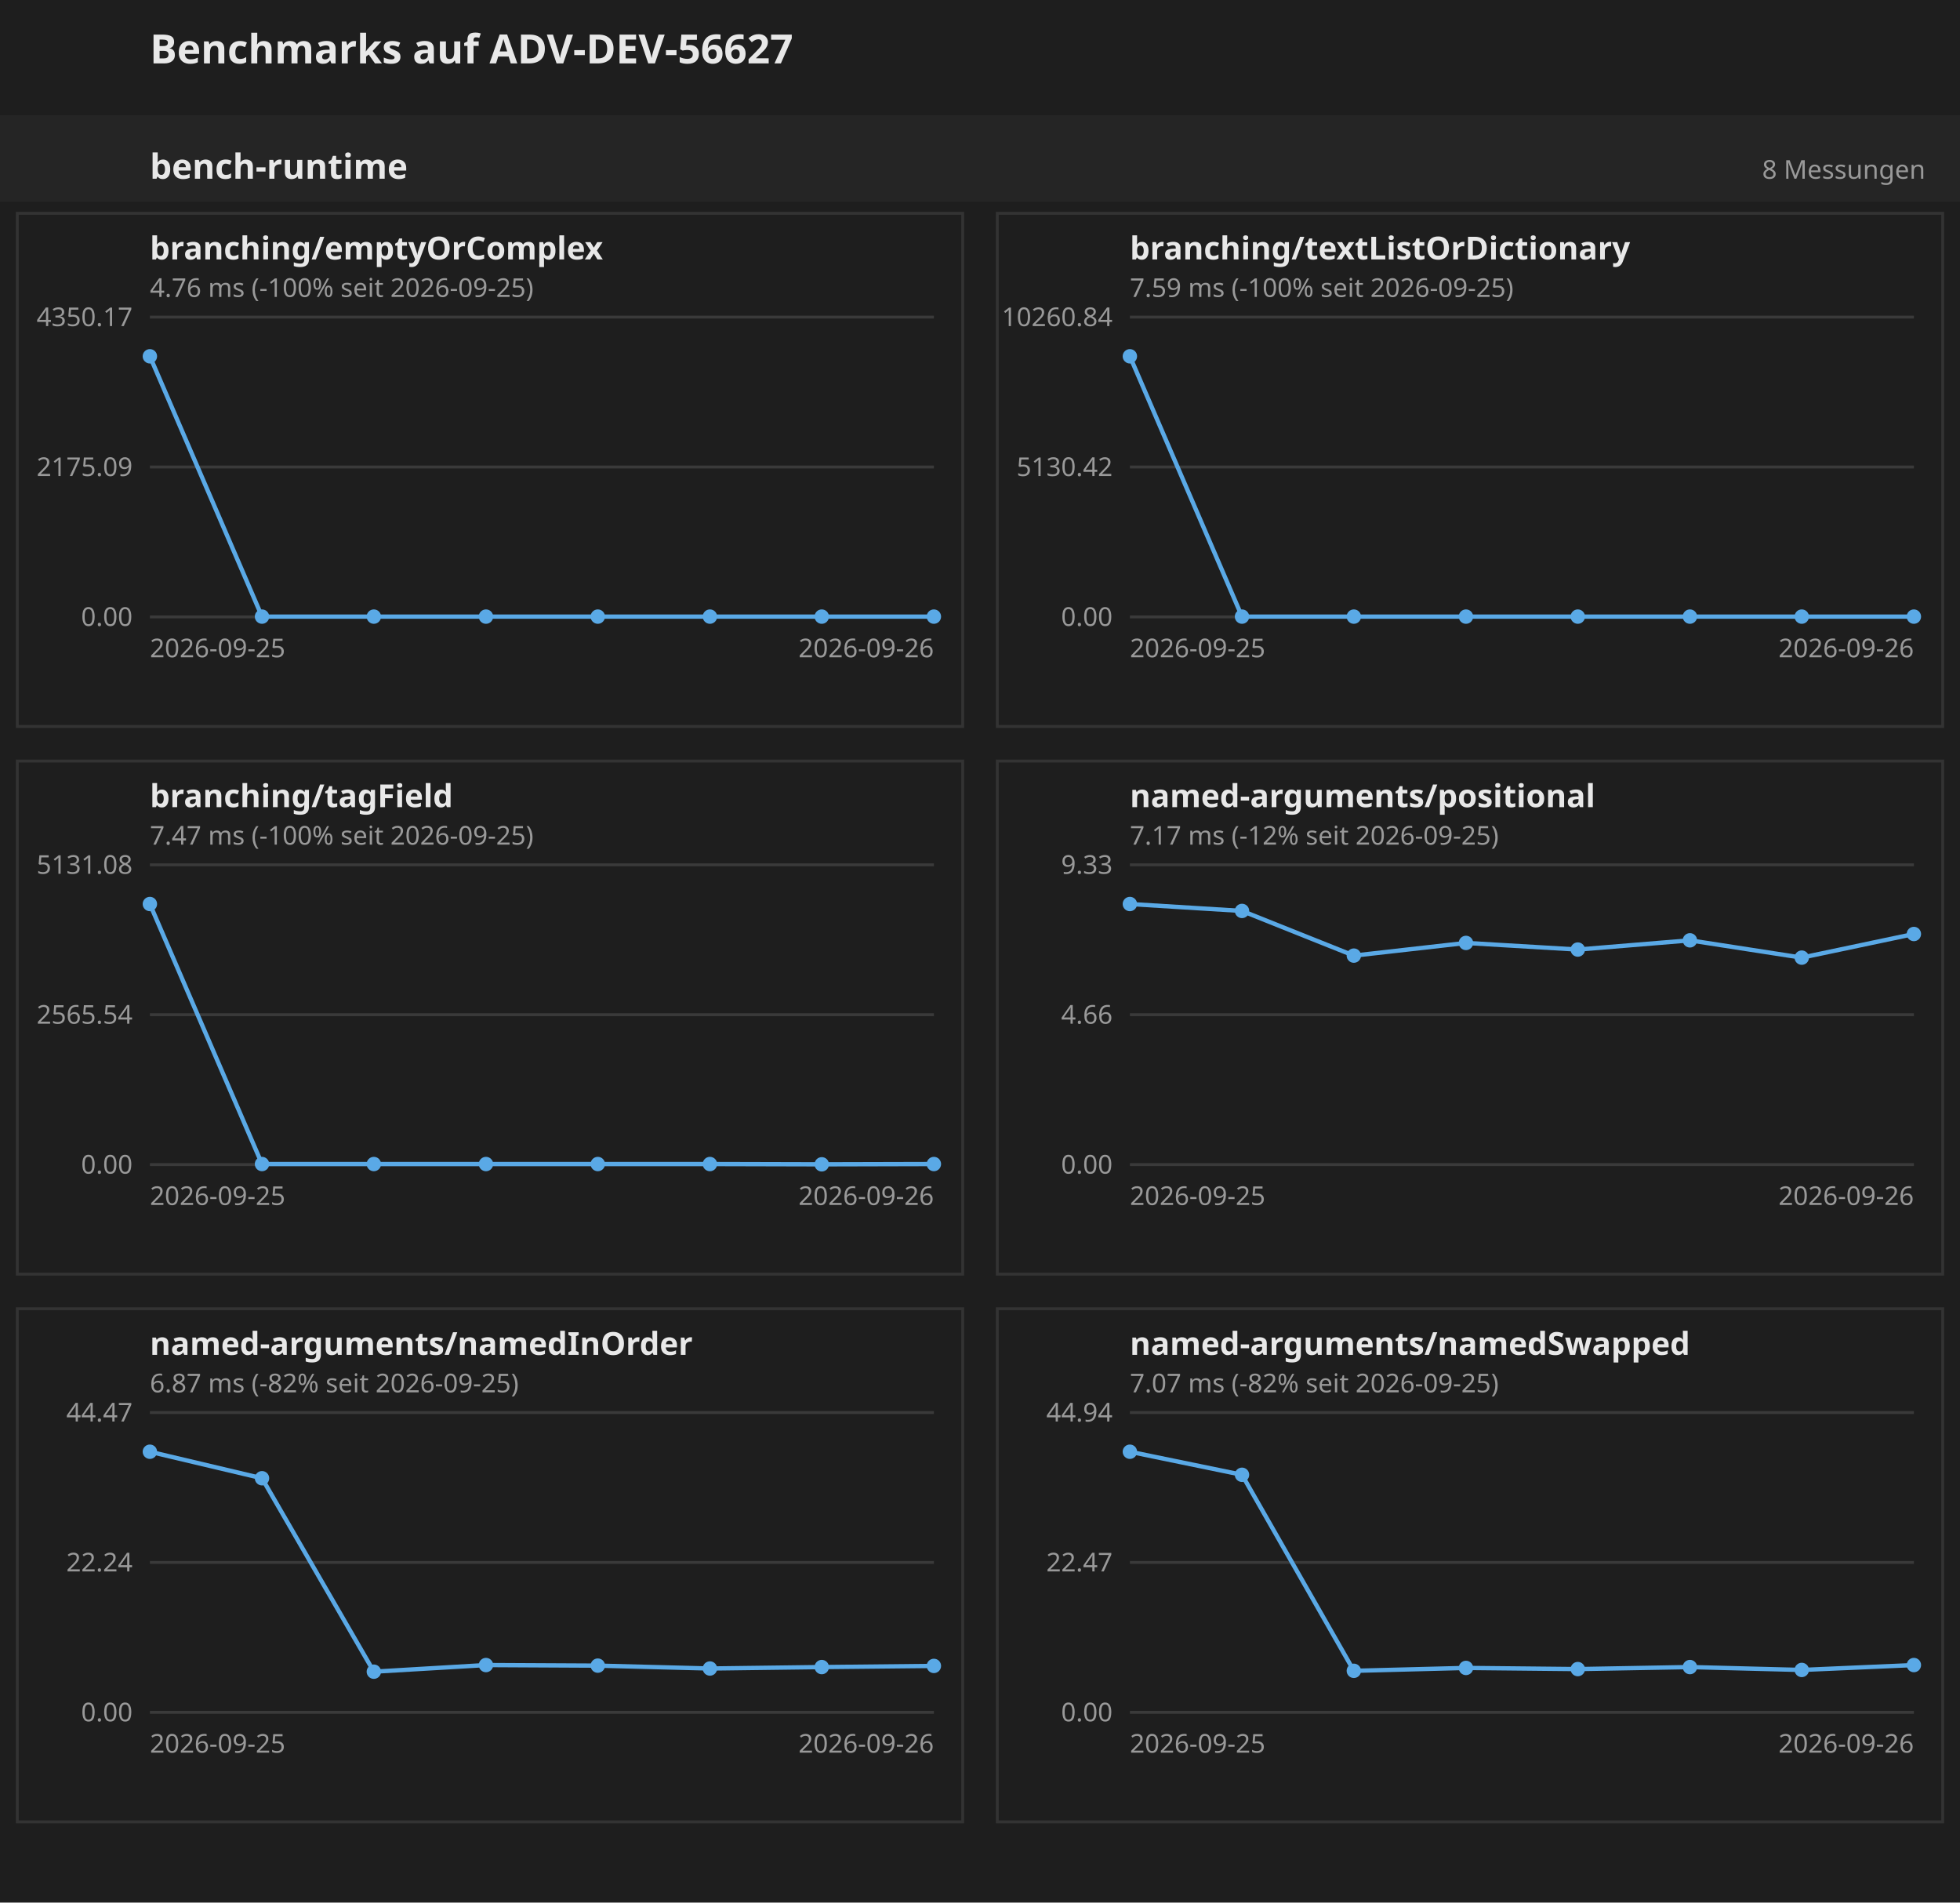
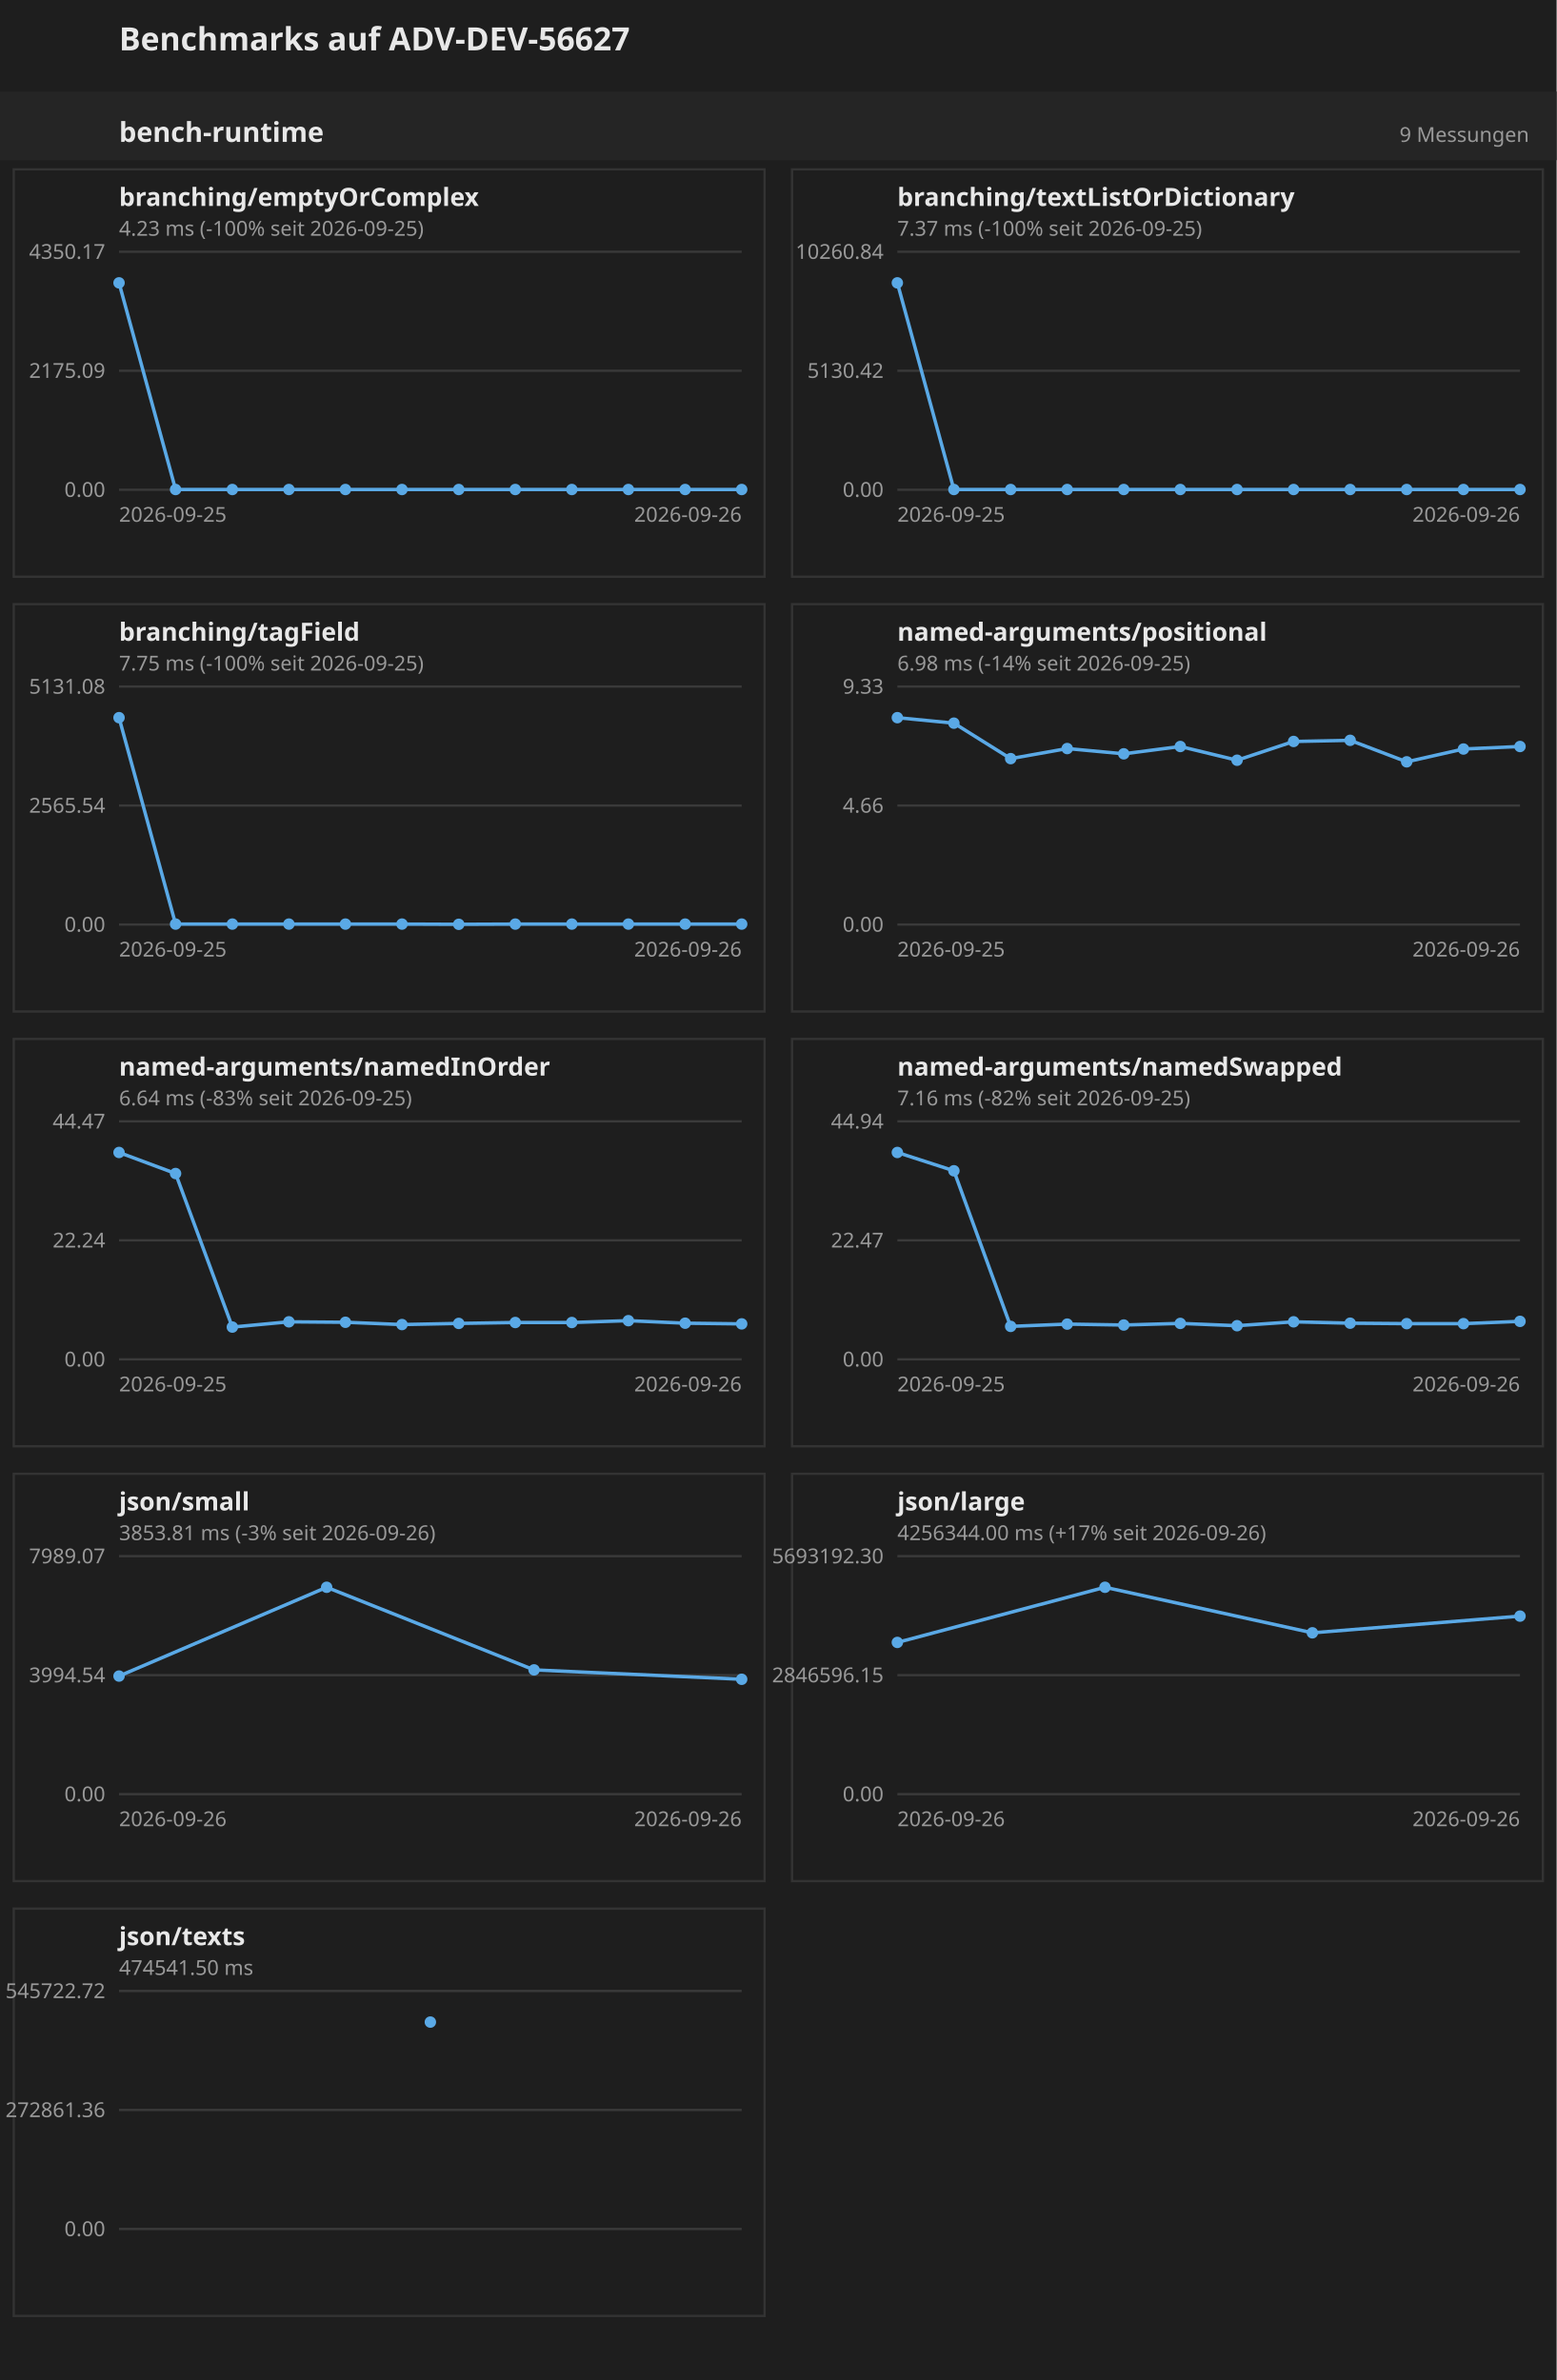
- <svg xmlns="http://www.w3.org/2000/svg" width="680" height="660" font-family="sans-serif">
-   <rect width="680" height="660" fill="#1e1e1e" />
+ <svg xmlns="http://www.w3.org/2000/svg" width="680" height="1040" font-family="sans-serif">
+   <rect width="680" height="1040" fill="#1e1e1e" />
  <text x="52" y="22" font-size="14" font-weight="bold" fill="#e8e8e8">Benchmarks auf ADV-DEV-56627</text>
  <g transform="translate(0 40)">
    <rect x="0" y="0" width="680" height="30" fill="#252525" />
    <text x="52" y="22" font-size="12" font-weight="bold" fill="#e8e8e8">bench-runtime</text>
-     <text x="668" y="22" text-anchor="end" font-size="9" fill="#999">8 Messungen</text>
+     <text x="668" y="22" text-anchor="end" font-size="9" fill="#999">9 Messungen</text>
    <g transform="translate(0 30)">
      <g transform="translate(0 0)">
        <rect x="6" y="4" width="328" height="178" fill="none" stroke="#333" />
        <text x="52" y="20" font-size="11" font-weight="bold" fill="#e8e8e8">branching/emptyOrComplex</text>
-         <text x="52" y="33" font-size="9" fill="#999">4.76 ms (-100% seit 2026-09-25)</text>
+         <text x="52" y="33" font-size="9" fill="#999">4.23 ms (-100% seit 2026-09-25)</text>
        <line x1="52" y1="144.0" x2="324" y2="144.0" stroke="#3a3a3a" />
        <text x="46" y="144.0" text-anchor="end" dominant-baseline="middle" font-size="9" fill="#999">0.00</text>
        <line x1="52" y1="92.0" x2="324" y2="92.0" stroke="#3a3a3a" />
        <text x="46" y="92.0" text-anchor="end" dominant-baseline="middle" font-size="9" fill="#999">2175.09</text>
        <line x1="52" y1="40.0" x2="324" y2="40.0" stroke="#3a3a3a" />
        <text x="46" y="40.0" text-anchor="end" dominant-baseline="middle" font-size="9" fill="#999">4350.17</text>
        <text x="52" y="158" font-size="9" fill="#999">2026-09-25</text>
        <text x="324" y="158" text-anchor="end" font-size="9" fill="#999">2026-09-26</text>
-         <polyline fill="none" stroke="#5aa9e6" stroke-width="1.5" points="52.0,53.6 90.9,143.9 129.7,143.9 168.6,143.9 207.4,143.9 246.3,143.9 285.1,143.9 324.0,143.9" />
-         <circle cx="52.0" cy="53.6" r="2.5" fill="#5aa9e6" />
-         <circle cx="90.9" cy="143.9" r="2.5" fill="#5aa9e6" />
-         <circle cx="129.7" cy="143.9" r="2.5" fill="#5aa9e6" />
-         <circle cx="168.6" cy="143.9" r="2.5" fill="#5aa9e6" />
-         <circle cx="207.4" cy="143.9" r="2.5" fill="#5aa9e6" />
-         <circle cx="246.3" cy="143.9" r="2.5" fill="#5aa9e6" />
-         <circle cx="285.1" cy="143.9" r="2.5" fill="#5aa9e6" />
+         <polyline fill="none" stroke="#5aa9e6" stroke-width="1.5" points="52.0,53.6 76.7,143.9 101.5,143.9 126.2,143.9 150.9,143.9 175.6,143.9 200.4,143.9 225.1,143.9 249.8,143.9 274.5,143.9 299.3,143.9 324.0,143.9" />
+         <circle cx="52.0" cy="53.6" r="2.5" fill="#5aa9e6" />
+         <circle cx="76.7" cy="143.9" r="2.5" fill="#5aa9e6" />
+         <circle cx="101.5" cy="143.9" r="2.5" fill="#5aa9e6" />
+         <circle cx="126.2" cy="143.9" r="2.5" fill="#5aa9e6" />
+         <circle cx="150.9" cy="143.9" r="2.5" fill="#5aa9e6" />
+         <circle cx="175.6" cy="143.9" r="2.5" fill="#5aa9e6" />
+         <circle cx="200.4" cy="143.9" r="2.5" fill="#5aa9e6" />
+         <circle cx="225.1" cy="143.9" r="2.5" fill="#5aa9e6" />
+         <circle cx="249.8" cy="143.9" r="2.5" fill="#5aa9e6" />
+         <circle cx="274.5" cy="143.9" r="2.5" fill="#5aa9e6" />
+         <circle cx="299.3" cy="143.9" r="2.5" fill="#5aa9e6" />
        <circle cx="324.0" cy="143.9" r="2.5" fill="#5aa9e6" />
      </g>
      <g transform="translate(340 0)">
        <rect x="6" y="4" width="328" height="178" fill="none" stroke="#333" />
        <text x="52" y="20" font-size="11" font-weight="bold" fill="#e8e8e8">branching/textListOrDictionary</text>
-         <text x="52" y="33" font-size="9" fill="#999">7.59 ms (-100% seit 2026-09-25)</text>
+         <text x="52" y="33" font-size="9" fill="#999">7.37 ms (-100% seit 2026-09-25)</text>
        <line x1="52" y1="144.0" x2="324" y2="144.0" stroke="#3a3a3a" />
        <text x="46" y="144.0" text-anchor="end" dominant-baseline="middle" font-size="9" fill="#999">0.00</text>
        <line x1="52" y1="92.0" x2="324" y2="92.0" stroke="#3a3a3a" />
        <text x="46" y="92.0" text-anchor="end" dominant-baseline="middle" font-size="9" fill="#999">5130.42</text>
        <line x1="52" y1="40.0" x2="324" y2="40.0" stroke="#3a3a3a" />
        <text x="46" y="40.0" text-anchor="end" dominant-baseline="middle" font-size="9" fill="#999">10260.84</text>
        <text x="52" y="158" font-size="9" fill="#999">2026-09-25</text>
        <text x="324" y="158" text-anchor="end" font-size="9" fill="#999">2026-09-26</text>
-         <polyline fill="none" stroke="#5aa9e6" stroke-width="1.5" points="52.0,53.6 90.9,143.9 129.7,143.9 168.6,143.9 207.4,143.9 246.3,143.9 285.1,143.9 324.0,143.9" />
-         <circle cx="52.0" cy="53.6" r="2.5" fill="#5aa9e6" />
-         <circle cx="90.9" cy="143.9" r="2.5" fill="#5aa9e6" />
-         <circle cx="129.7" cy="143.9" r="2.5" fill="#5aa9e6" />
-         <circle cx="168.6" cy="143.9" r="2.5" fill="#5aa9e6" />
-         <circle cx="207.4" cy="143.9" r="2.5" fill="#5aa9e6" />
-         <circle cx="246.3" cy="143.9" r="2.5" fill="#5aa9e6" />
-         <circle cx="285.1" cy="143.9" r="2.5" fill="#5aa9e6" />
+         <polyline fill="none" stroke="#5aa9e6" stroke-width="1.5" points="52.0,53.6 76.7,143.9 101.5,143.9 126.2,143.9 150.9,143.9 175.6,143.9 200.4,143.9 225.1,143.9 249.8,143.9 274.5,143.9 299.3,143.9 324.0,143.9" />
+         <circle cx="52.0" cy="53.6" r="2.5" fill="#5aa9e6" />
+         <circle cx="76.7" cy="143.9" r="2.5" fill="#5aa9e6" />
+         <circle cx="101.5" cy="143.9" r="2.5" fill="#5aa9e6" />
+         <circle cx="126.2" cy="143.9" r="2.5" fill="#5aa9e6" />
+         <circle cx="150.9" cy="143.9" r="2.5" fill="#5aa9e6" />
+         <circle cx="175.6" cy="143.9" r="2.5" fill="#5aa9e6" />
+         <circle cx="200.4" cy="143.9" r="2.5" fill="#5aa9e6" />
+         <circle cx="225.1" cy="143.9" r="2.5" fill="#5aa9e6" />
+         <circle cx="249.8" cy="143.9" r="2.5" fill="#5aa9e6" />
+         <circle cx="274.5" cy="143.9" r="2.5" fill="#5aa9e6" />
+         <circle cx="299.3" cy="143.9" r="2.5" fill="#5aa9e6" />
        <circle cx="324.0" cy="143.9" r="2.5" fill="#5aa9e6" />
      </g>
      <g transform="translate(0 190)">
        <rect x="6" y="4" width="328" height="178" fill="none" stroke="#333" />
        <text x="52" y="20" font-size="11" font-weight="bold" fill="#e8e8e8">branching/tagField</text>
-         <text x="52" y="33" font-size="9" fill="#999">7.47 ms (-100% seit 2026-09-25)</text>
+         <text x="52" y="33" font-size="9" fill="#999">7.75 ms (-100% seit 2026-09-25)</text>
        <line x1="52" y1="144.0" x2="324" y2="144.0" stroke="#3a3a3a" />
        <text x="46" y="144.0" text-anchor="end" dominant-baseline="middle" font-size="9" fill="#999">0.00</text>
        <line x1="52" y1="92.0" x2="324" y2="92.0" stroke="#3a3a3a" />
        <text x="46" y="92.0" text-anchor="end" dominant-baseline="middle" font-size="9" fill="#999">2565.54</text>
        <line x1="52" y1="40.0" x2="324" y2="40.0" stroke="#3a3a3a" />
        <text x="46" y="40.0" text-anchor="end" dominant-baseline="middle" font-size="9" fill="#999">5131.08</text>
        <text x="52" y="158" font-size="9" fill="#999">2026-09-25</text>
        <text x="324" y="158" text-anchor="end" font-size="9" fill="#999">2026-09-26</text>
-         <polyline fill="none" stroke="#5aa9e6" stroke-width="1.5" points="52.0,53.6 90.9,143.8 129.7,143.8 168.6,143.8 207.4,143.8 246.3,143.8 285.1,143.9 324.0,143.8" />
-         <circle cx="52.0" cy="53.6" r="2.5" fill="#5aa9e6" />
-         <circle cx="90.9" cy="143.8" r="2.5" fill="#5aa9e6" />
-         <circle cx="129.7" cy="143.8" r="2.5" fill="#5aa9e6" />
-         <circle cx="168.6" cy="143.8" r="2.5" fill="#5aa9e6" />
-         <circle cx="207.4" cy="143.8" r="2.5" fill="#5aa9e6" />
-         <circle cx="246.3" cy="143.8" r="2.5" fill="#5aa9e6" />
-         <circle cx="285.1" cy="143.9" r="2.5" fill="#5aa9e6" />
+         <polyline fill="none" stroke="#5aa9e6" stroke-width="1.5" points="52.0,53.6 76.7,143.8 101.5,143.8 126.2,143.8 150.9,143.8 175.6,143.8 200.4,143.9 225.1,143.8 249.8,143.8 274.5,143.8 299.3,143.8 324.0,143.8" />
+         <circle cx="52.0" cy="53.6" r="2.5" fill="#5aa9e6" />
+         <circle cx="76.7" cy="143.8" r="2.5" fill="#5aa9e6" />
+         <circle cx="101.5" cy="143.8" r="2.5" fill="#5aa9e6" />
+         <circle cx="126.2" cy="143.8" r="2.5" fill="#5aa9e6" />
+         <circle cx="150.9" cy="143.8" r="2.5" fill="#5aa9e6" />
+         <circle cx="175.6" cy="143.8" r="2.5" fill="#5aa9e6" />
+         <circle cx="200.4" cy="143.9" r="2.5" fill="#5aa9e6" />
+         <circle cx="225.1" cy="143.8" r="2.5" fill="#5aa9e6" />
+         <circle cx="249.8" cy="143.8" r="2.5" fill="#5aa9e6" />
+         <circle cx="274.5" cy="143.8" r="2.5" fill="#5aa9e6" />
+         <circle cx="299.3" cy="143.8" r="2.5" fill="#5aa9e6" />
        <circle cx="324.0" cy="143.8" r="2.5" fill="#5aa9e6" />
      </g>
      <g transform="translate(340 190)">
        <rect x="6" y="4" width="328" height="178" fill="none" stroke="#333" />
        <text x="52" y="20" font-size="11" font-weight="bold" fill="#e8e8e8">named-arguments/positional</text>
-         <text x="52" y="33" font-size="9" fill="#999">7.17 ms (-12% seit 2026-09-25)</text>
+         <text x="52" y="33" font-size="9" fill="#999">6.98 ms (-14% seit 2026-09-25)</text>
        <line x1="52" y1="144.0" x2="324" y2="144.0" stroke="#3a3a3a" />
        <text x="46" y="144.0" text-anchor="end" dominant-baseline="middle" font-size="9" fill="#999">0.00</text>
        <line x1="52" y1="92.0" x2="324" y2="92.0" stroke="#3a3a3a" />
        <text x="46" y="92.0" text-anchor="end" dominant-baseline="middle" font-size="9" fill="#999">4.66</text>
        <line x1="52" y1="40.0" x2="324" y2="40.0" stroke="#3a3a3a" />
        <text x="46" y="40.0" text-anchor="end" dominant-baseline="middle" font-size="9" fill="#999">9.33</text>
        <text x="52" y="158" font-size="9" fill="#999">2026-09-25</text>
        <text x="324" y="158" text-anchor="end" font-size="9" fill="#999">2026-09-26</text>
-         <polyline fill="none" stroke="#5aa9e6" stroke-width="1.5" points="52.0,53.6 90.9,56.0 129.7,71.5 168.6,67.1 207.4,69.4 246.3,66.2 285.1,72.2 324.0,64.0" />
-         <circle cx="52.0" cy="53.6" r="2.5" fill="#5aa9e6" />
-         <circle cx="90.9" cy="56.0" r="2.5" fill="#5aa9e6" />
-         <circle cx="129.7" cy="71.5" r="2.5" fill="#5aa9e6" />
-         <circle cx="168.6" cy="67.1" r="2.5" fill="#5aa9e6" />
-         <circle cx="207.4" cy="69.4" r="2.5" fill="#5aa9e6" />
-         <circle cx="246.3" cy="66.2" r="2.5" fill="#5aa9e6" />
-         <circle cx="285.1" cy="72.2" r="2.5" fill="#5aa9e6" />
-         <circle cx="324.0" cy="64.0" r="2.5" fill="#5aa9e6" />
+         <polyline fill="none" stroke="#5aa9e6" stroke-width="1.5" points="52.0,53.6 76.7,56.0 101.5,71.5 126.2,67.1 150.9,69.4 175.6,66.2 200.4,72.2 225.1,64.0 249.8,63.5 274.5,72.9 299.3,67.3 324.0,66.2" />
+         <circle cx="52.0" cy="53.6" r="2.5" fill="#5aa9e6" />
+         <circle cx="76.7" cy="56.0" r="2.5" fill="#5aa9e6" />
+         <circle cx="101.5" cy="71.5" r="2.5" fill="#5aa9e6" />
+         <circle cx="126.2" cy="67.1" r="2.5" fill="#5aa9e6" />
+         <circle cx="150.9" cy="69.4" r="2.5" fill="#5aa9e6" />
+         <circle cx="175.6" cy="66.2" r="2.5" fill="#5aa9e6" />
+         <circle cx="200.4" cy="72.2" r="2.5" fill="#5aa9e6" />
+         <circle cx="225.1" cy="64.0" r="2.5" fill="#5aa9e6" />
+         <circle cx="249.8" cy="63.5" r="2.5" fill="#5aa9e6" />
+         <circle cx="274.5" cy="72.9" r="2.5" fill="#5aa9e6" />
+         <circle cx="299.3" cy="67.3" r="2.5" fill="#5aa9e6" />
+         <circle cx="324.0" cy="66.2" r="2.5" fill="#5aa9e6" />
      </g>
      <g transform="translate(0 380)">
        <rect x="6" y="4" width="328" height="178" fill="none" stroke="#333" />
        <text x="52" y="20" font-size="11" font-weight="bold" fill="#e8e8e8">named-arguments/namedInOrder</text>
-         <text x="52" y="33" font-size="9" fill="#999">6.87 ms (-82% seit 2026-09-25)</text>
+         <text x="52" y="33" font-size="9" fill="#999">6.64 ms (-83% seit 2026-09-25)</text>
        <line x1="52" y1="144.0" x2="324" y2="144.0" stroke="#3a3a3a" />
        <text x="46" y="144.0" text-anchor="end" dominant-baseline="middle" font-size="9" fill="#999">0.00</text>
        <line x1="52" y1="92.0" x2="324" y2="92.0" stroke="#3a3a3a" />
        <text x="46" y="92.0" text-anchor="end" dominant-baseline="middle" font-size="9" fill="#999">22.24</text>
        <line x1="52" y1="40.0" x2="324" y2="40.0" stroke="#3a3a3a" />
        <text x="46" y="40.0" text-anchor="end" dominant-baseline="middle" font-size="9" fill="#999">44.47</text>
        <text x="52" y="158" font-size="9" fill="#999">2026-09-25</text>
        <text x="324" y="158" text-anchor="end" font-size="9" fill="#999">2026-09-26</text>
-         <polyline fill="none" stroke="#5aa9e6" stroke-width="1.5" points="52.0,53.6 90.9,62.8 129.7,129.9 168.6,127.6 207.4,127.8 246.3,128.8 285.1,128.3 324.0,127.9" />
-         <circle cx="52.0" cy="53.6" r="2.5" fill="#5aa9e6" />
-         <circle cx="90.9" cy="62.8" r="2.5" fill="#5aa9e6" />
-         <circle cx="129.7" cy="129.9" r="2.5" fill="#5aa9e6" />
-         <circle cx="168.6" cy="127.6" r="2.5" fill="#5aa9e6" />
-         <circle cx="207.4" cy="127.8" r="2.5" fill="#5aa9e6" />
-         <circle cx="246.3" cy="128.8" r="2.5" fill="#5aa9e6" />
-         <circle cx="285.1" cy="128.3" r="2.5" fill="#5aa9e6" />
-         <circle cx="324.0" cy="127.9" r="2.5" fill="#5aa9e6" />
+         <polyline fill="none" stroke="#5aa9e6" stroke-width="1.5" points="52.0,53.6 76.7,62.8 101.5,129.9 126.2,127.6 150.9,127.8 175.6,128.8 200.4,128.3 225.1,127.9 249.8,127.9 274.5,127.1 299.3,128.2 324.0,128.5" />
+         <circle cx="52.0" cy="53.6" r="2.5" fill="#5aa9e6" />
+         <circle cx="76.7" cy="62.8" r="2.5" fill="#5aa9e6" />
+         <circle cx="101.5" cy="129.9" r="2.5" fill="#5aa9e6" />
+         <circle cx="126.2" cy="127.6" r="2.5" fill="#5aa9e6" />
+         <circle cx="150.9" cy="127.8" r="2.5" fill="#5aa9e6" />
+         <circle cx="175.6" cy="128.8" r="2.5" fill="#5aa9e6" />
+         <circle cx="200.4" cy="128.3" r="2.5" fill="#5aa9e6" />
+         <circle cx="225.1" cy="127.9" r="2.5" fill="#5aa9e6" />
+         <circle cx="249.8" cy="127.9" r="2.5" fill="#5aa9e6" />
+         <circle cx="274.5" cy="127.1" r="2.5" fill="#5aa9e6" />
+         <circle cx="299.3" cy="128.2" r="2.5" fill="#5aa9e6" />
+         <circle cx="324.0" cy="128.5" r="2.5" fill="#5aa9e6" />
      </g>
      <g transform="translate(340 380)">
        <rect x="6" y="4" width="328" height="178" fill="none" stroke="#333" />
        <text x="52" y="20" font-size="11" font-weight="bold" fill="#e8e8e8">named-arguments/namedSwapped</text>
-         <text x="52" y="33" font-size="9" fill="#999">7.07 ms (-82% seit 2026-09-25)</text>
+         <text x="52" y="33" font-size="9" fill="#999">7.16 ms (-82% seit 2026-09-25)</text>
        <line x1="52" y1="144.0" x2="324" y2="144.0" stroke="#3a3a3a" />
        <text x="46" y="144.0" text-anchor="end" dominant-baseline="middle" font-size="9" fill="#999">0.00</text>
        <line x1="52" y1="92.0" x2="324" y2="92.0" stroke="#3a3a3a" />
        <text x="46" y="92.0" text-anchor="end" dominant-baseline="middle" font-size="9" fill="#999">22.47</text>
        <line x1="52" y1="40.0" x2="324" y2="40.0" stroke="#3a3a3a" />
        <text x="46" y="40.0" text-anchor="end" dominant-baseline="middle" font-size="9" fill="#999">44.94</text>
        <text x="52" y="158" font-size="9" fill="#999">2026-09-25</text>
        <text x="324" y="158" text-anchor="end" font-size="9" fill="#999">2026-09-26</text>
-         <polyline fill="none" stroke="#5aa9e6" stroke-width="1.5" points="52.0,53.6 90.9,61.6 129.7,129.6 168.6,128.6 207.4,129.0 246.3,128.3 285.1,129.3 324.0,127.6" />
-         <circle cx="52.0" cy="53.6" r="2.5" fill="#5aa9e6" />
-         <circle cx="90.9" cy="61.6" r="2.5" fill="#5aa9e6" />
-         <circle cx="129.7" cy="129.6" r="2.5" fill="#5aa9e6" />
-         <circle cx="168.6" cy="128.6" r="2.5" fill="#5aa9e6" />
-         <circle cx="207.4" cy="129.0" r="2.5" fill="#5aa9e6" />
-         <circle cx="246.3" cy="128.3" r="2.5" fill="#5aa9e6" />
-         <circle cx="285.1" cy="129.3" r="2.5" fill="#5aa9e6" />
-         <circle cx="324.0" cy="127.6" r="2.5" fill="#5aa9e6" />
+         <polyline fill="none" stroke="#5aa9e6" stroke-width="1.5" points="52.0,53.6 76.7,61.6 101.5,129.6 126.2,128.6 150.9,129.0 175.6,128.3 200.4,129.3 225.1,127.6 249.8,128.2 274.5,128.4 299.3,128.4 324.0,127.4" />
+         <circle cx="52.0" cy="53.6" r="2.5" fill="#5aa9e6" />
+         <circle cx="76.7" cy="61.6" r="2.5" fill="#5aa9e6" />
+         <circle cx="101.5" cy="129.6" r="2.5" fill="#5aa9e6" />
+         <circle cx="126.2" cy="128.6" r="2.5" fill="#5aa9e6" />
+         <circle cx="150.9" cy="129.0" r="2.5" fill="#5aa9e6" />
+         <circle cx="175.6" cy="128.3" r="2.5" fill="#5aa9e6" />
+         <circle cx="200.4" cy="129.3" r="2.5" fill="#5aa9e6" />
+         <circle cx="225.1" cy="127.6" r="2.5" fill="#5aa9e6" />
+         <circle cx="249.8" cy="128.2" r="2.5" fill="#5aa9e6" />
+         <circle cx="274.5" cy="128.4" r="2.5" fill="#5aa9e6" />
+         <circle cx="299.3" cy="128.4" r="2.5" fill="#5aa9e6" />
+         <circle cx="324.0" cy="127.4" r="2.5" fill="#5aa9e6" />
+       </g>
+       <g transform="translate(0 570)">
+         <rect x="6" y="4" width="328" height="178" fill="none" stroke="#333" />
+         <text x="52" y="20" font-size="11" font-weight="bold" fill="#e8e8e8">json/small</text>
+         <text x="52" y="33" font-size="9" fill="#999">3853.81 ms (-3% seit 2026-09-26)</text>
+         <line x1="52" y1="144.0" x2="324" y2="144.0" stroke="#3a3a3a" />
+         <text x="46" y="144.0" text-anchor="end" dominant-baseline="middle" font-size="9" fill="#999">0.00</text>
+         <line x1="52" y1="92.0" x2="324" y2="92.0" stroke="#3a3a3a" />
+         <text x="46" y="92.0" text-anchor="end" dominant-baseline="middle" font-size="9" fill="#999">3994.54</text>
+         <line x1="52" y1="40.0" x2="324" y2="40.0" stroke="#3a3a3a" />
+         <text x="46" y="40.0" text-anchor="end" dominant-baseline="middle" font-size="9" fill="#999">7989.07</text>
+         <text x="52" y="158" font-size="9" fill="#999">2026-09-26</text>
+         <text x="324" y="158" text-anchor="end" font-size="9" fill="#999">2026-09-26</text>
+         <polyline fill="none" stroke="#5aa9e6" stroke-width="1.5" points="52.0,92.4 142.7,53.6 233.3,89.7 324.0,93.8" />
+         <circle cx="52.0" cy="92.4" r="2.5" fill="#5aa9e6" />
+         <circle cx="142.7" cy="53.6" r="2.5" fill="#5aa9e6" />
+         <circle cx="233.3" cy="89.7" r="2.5" fill="#5aa9e6" />
+         <circle cx="324.0" cy="93.8" r="2.5" fill="#5aa9e6" />
+       </g>
+       <g transform="translate(340 570)">
+         <rect x="6" y="4" width="328" height="178" fill="none" stroke="#333" />
+         <text x="52" y="20" font-size="11" font-weight="bold" fill="#e8e8e8">json/large</text>
+         <text x="52" y="33" font-size="9" fill="#999">4256344.00 ms (+17% seit 2026-09-26)</text>
+         <line x1="52" y1="144.0" x2="324" y2="144.0" stroke="#3a3a3a" />
+         <text x="46" y="144.0" text-anchor="end" dominant-baseline="middle" font-size="9" fill="#999">0.00</text>
+         <line x1="52" y1="92.0" x2="324" y2="92.0" stroke="#3a3a3a" />
+         <text x="46" y="92.0" text-anchor="end" dominant-baseline="middle" font-size="9" fill="#999">2846596.15</text>
+         <line x1="52" y1="40.0" x2="324" y2="40.0" stroke="#3a3a3a" />
+         <text x="46" y="40.0" text-anchor="end" dominant-baseline="middle" font-size="9" fill="#999">5693192.30</text>
+         <text x="52" y="158" font-size="9" fill="#999">2026-09-26</text>
+         <text x="324" y="158" text-anchor="end" font-size="9" fill="#999">2026-09-26</text>
+         <polyline fill="none" stroke="#5aa9e6" stroke-width="1.5" points="52.0,77.7 142.7,53.6 233.3,73.5 324.0,66.2" />
+         <circle cx="52.0" cy="77.7" r="2.5" fill="#5aa9e6" />
+         <circle cx="142.7" cy="53.6" r="2.5" fill="#5aa9e6" />
+         <circle cx="233.3" cy="73.5" r="2.5" fill="#5aa9e6" />
+         <circle cx="324.0" cy="66.2" r="2.5" fill="#5aa9e6" />
+       </g>
+       <g transform="translate(0 760)">
+         <rect x="6" y="4" width="328" height="178" fill="none" stroke="#333" />
+         <text x="52" y="20" font-size="11" font-weight="bold" fill="#e8e8e8">json/texts</text>
+         <text x="52" y="33" font-size="9" fill="#999">474541.50 ms</text>
+         <line x1="52" y1="144.0" x2="324" y2="144.0" stroke="#3a3a3a" />
+         <text x="46" y="144.0" text-anchor="end" dominant-baseline="middle" font-size="9" fill="#999">0.00</text>
+         <line x1="52" y1="92.0" x2="324" y2="92.0" stroke="#3a3a3a" />
+         <text x="46" y="92.0" text-anchor="end" dominant-baseline="middle" font-size="9" fill="#999">272861.36</text>
+         <line x1="52" y1="40.0" x2="324" y2="40.0" stroke="#3a3a3a" />
+         <text x="46" y="40.0" text-anchor="end" dominant-baseline="middle" font-size="9" fill="#999">545722.72</text>
+         <polyline fill="none" stroke="#5aa9e6" stroke-width="1.5" points="188.0,53.6" />
+         <circle cx="188.0" cy="53.6" r="2.5" fill="#5aa9e6" />
      </g>
    </g>
  </g>
</svg>
